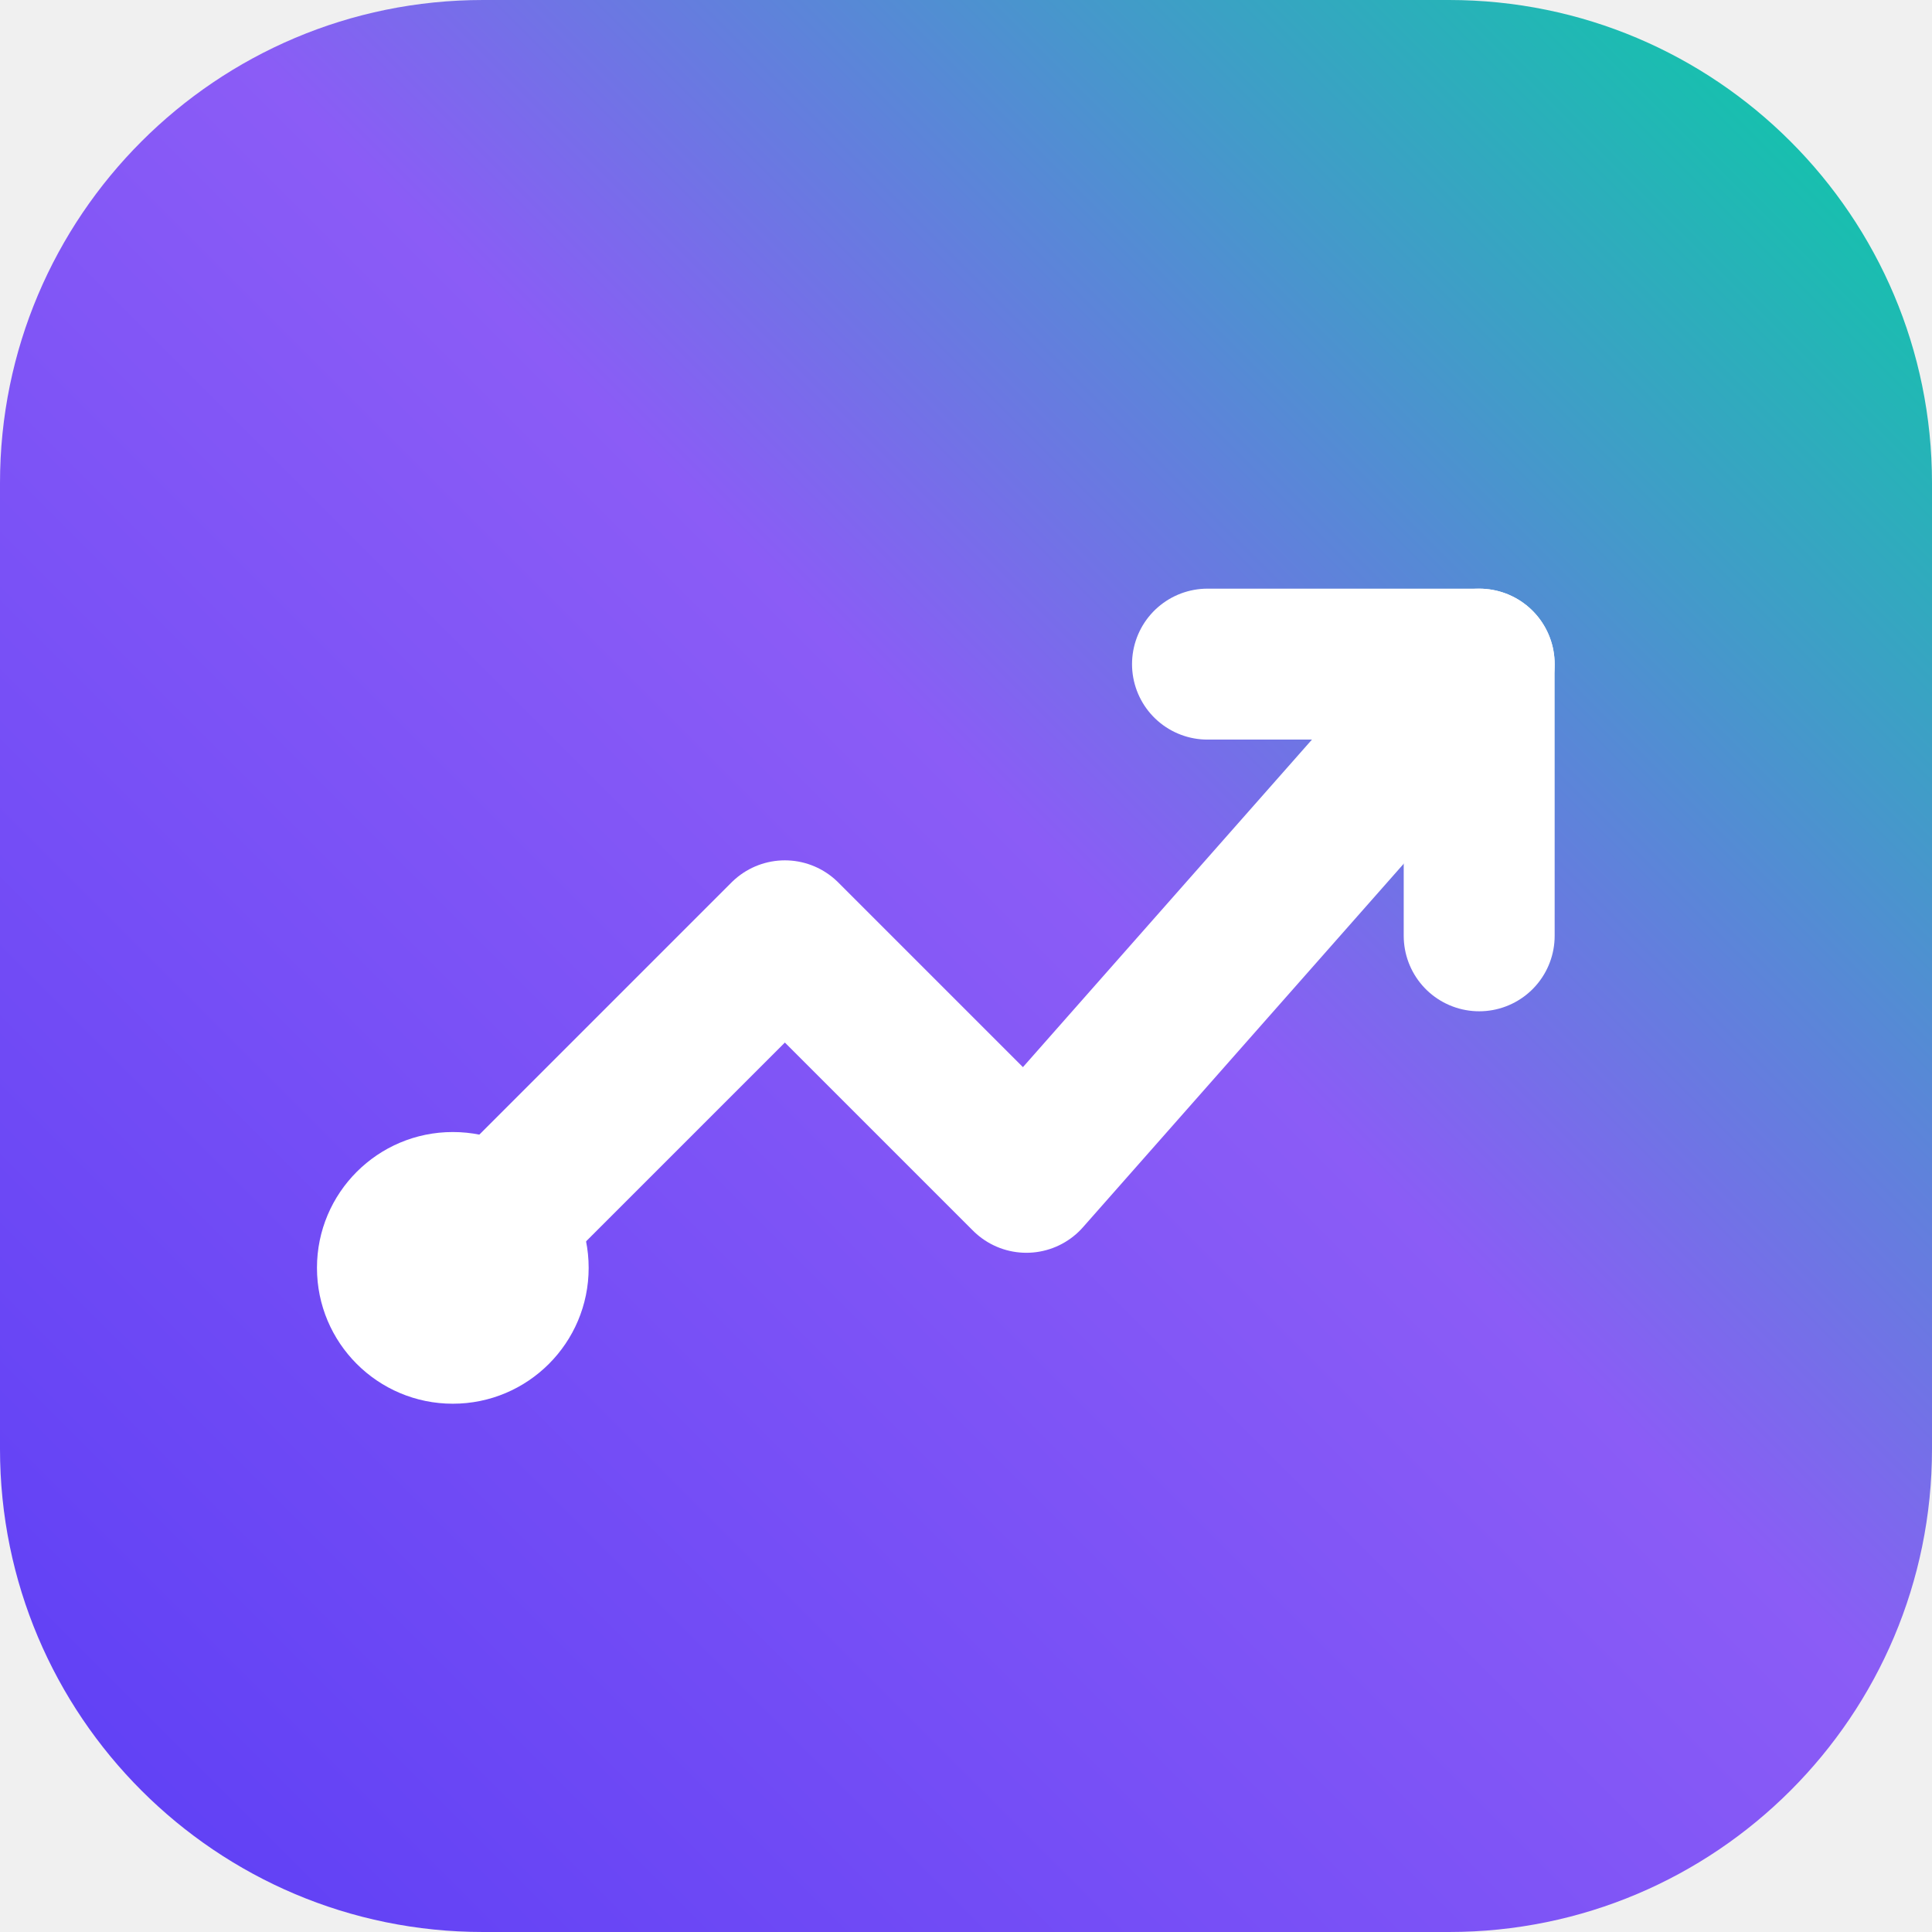
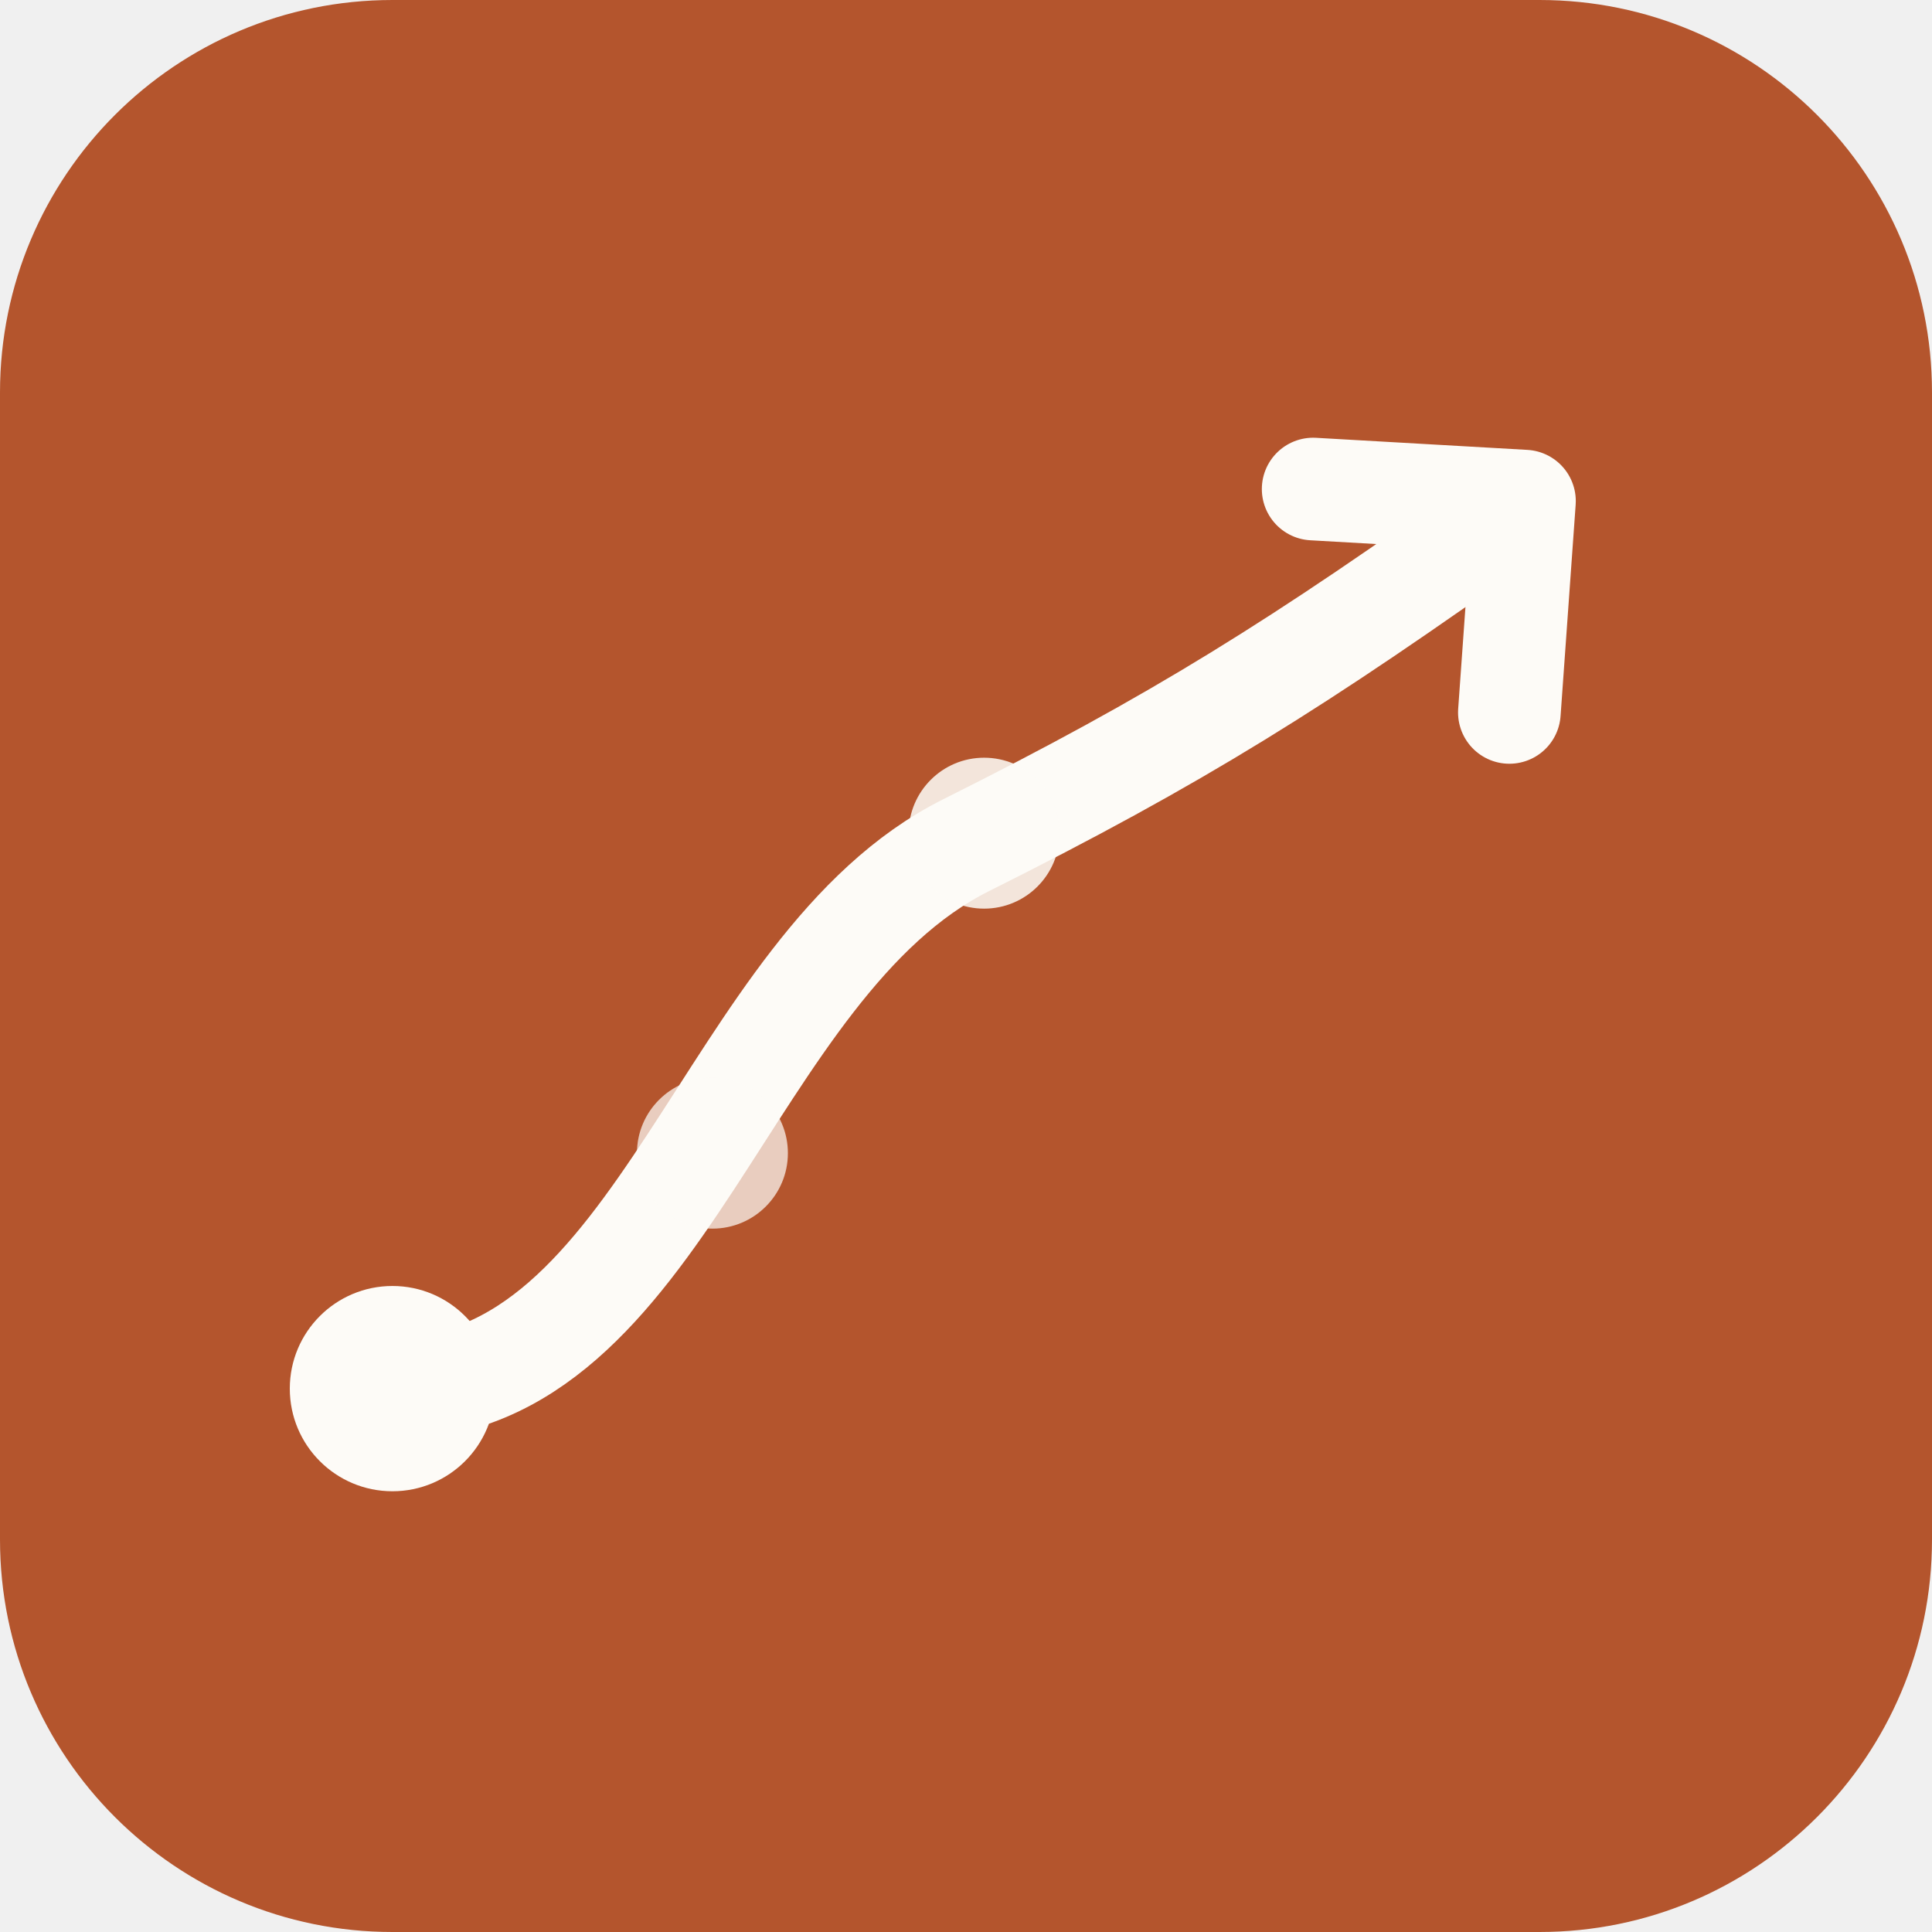
<svg xmlns="http://www.w3.org/2000/svg" viewBox="0 0 64 64" width="64" height="64" role="img" aria-label="Trend Walkers">
-   <defs>
-     <linearGradient id="twg" x1="0" y1="1" x2="1" y2="0">
-       <stop offset="0%" stop-color="#5B3DF5" />
-       <stop offset="55%" stop-color="#8B5CF6" />
-       <stop offset="100%" stop-color="#00D4A0" />
-     </linearGradient>
-   </defs>
-   <rect width="64" height="64" rx="16" fill="url(#twg)" />
-   <g fill="none" stroke="#fff" stroke-width="5" stroke-linecap="round" stroke-linejoin="round">
-     <path d="M15 42 L26 31 L34 39 L49 22" />
-     <path d="M40 22 L49 22 L49 31" />
+   <rect width="64" height="64" rx="13" fill="#B4552D" />
+   <g fill="none" stroke="#FDFBF7" stroke-width="3.4" stroke-linecap="round" stroke-linejoin="round">
+     <path d="M13 46 C 22 46, 24 32, 32 28 C 39 24.5, 43 22, 50 17" />
+     <path d="M43.5 16.2 L50.5 16.6 L50 23.6" />
  </g>
-   <circle cx="15" cy="42" r="4.5" fill="#fff" />
+   <circle cx="13" cy="46" r="3.4" fill="#FDFBF7" />
+   <circle cx="23.6" cy="38.2" r="2.5" fill="#FDFBF7" opacity=".72" />
+   <circle cx="32.6" cy="27.6" r="2.5" fill="#FDFBF7" opacity=".86" />
</svg>
